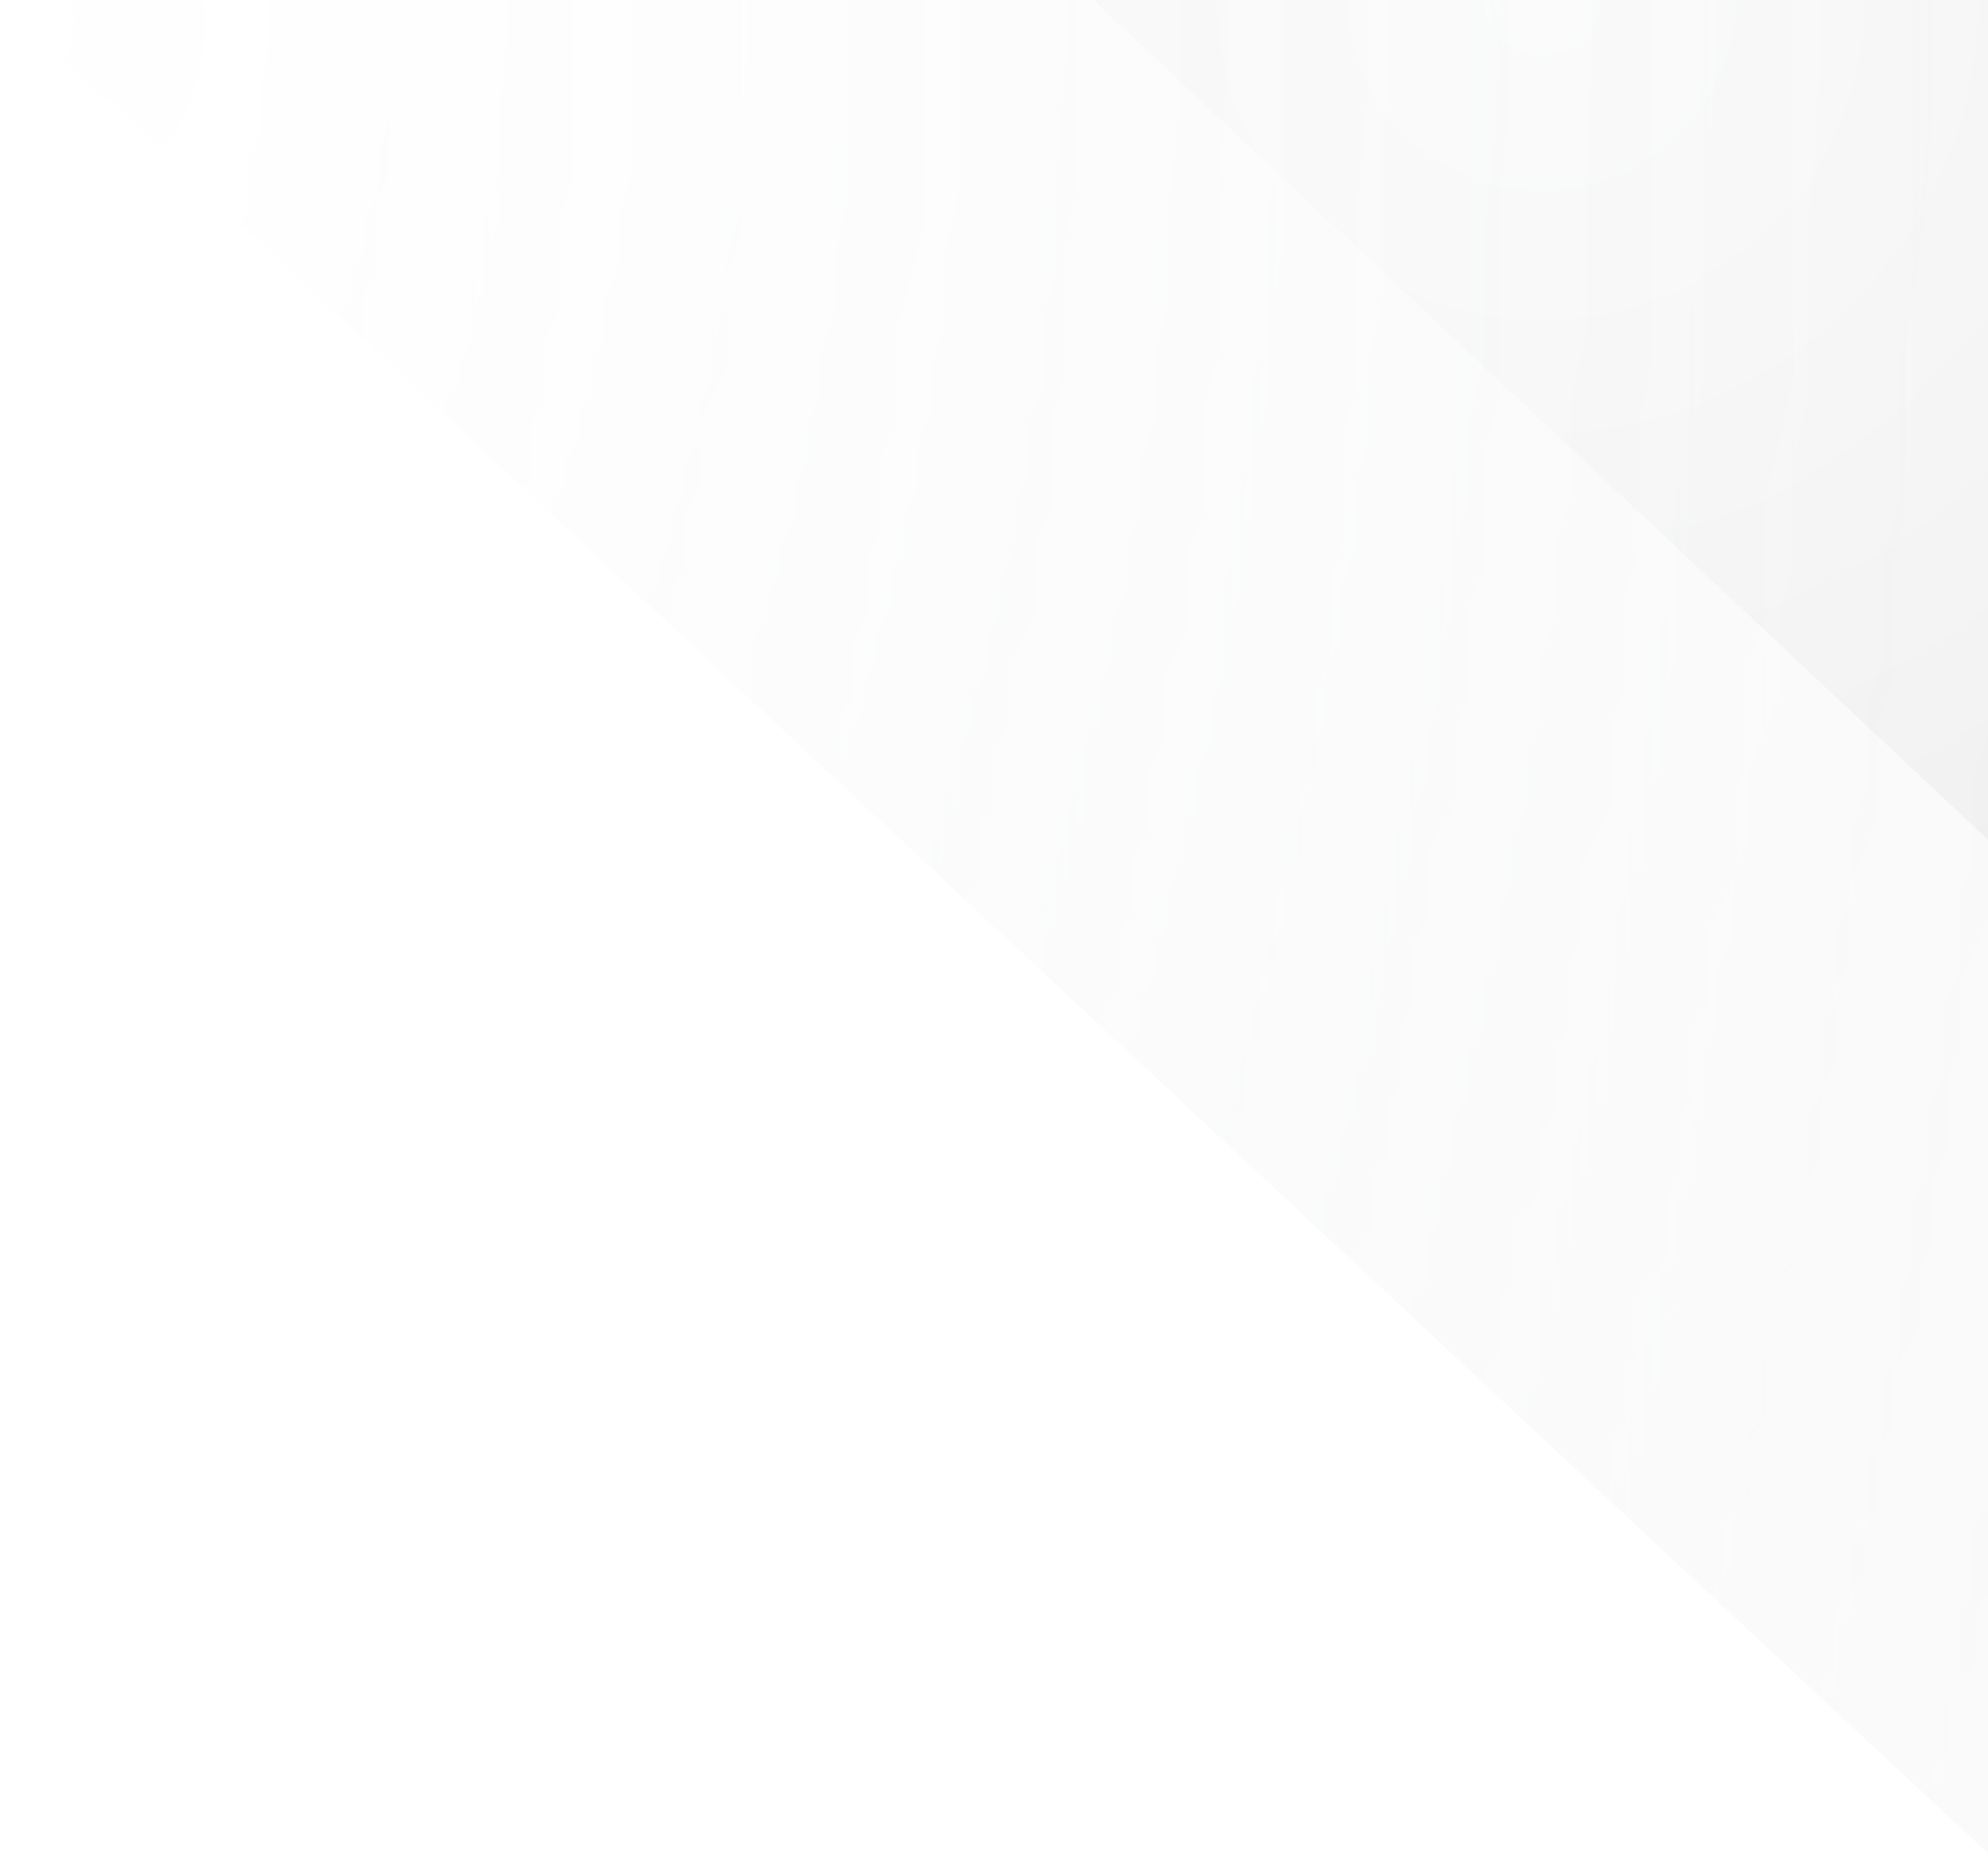
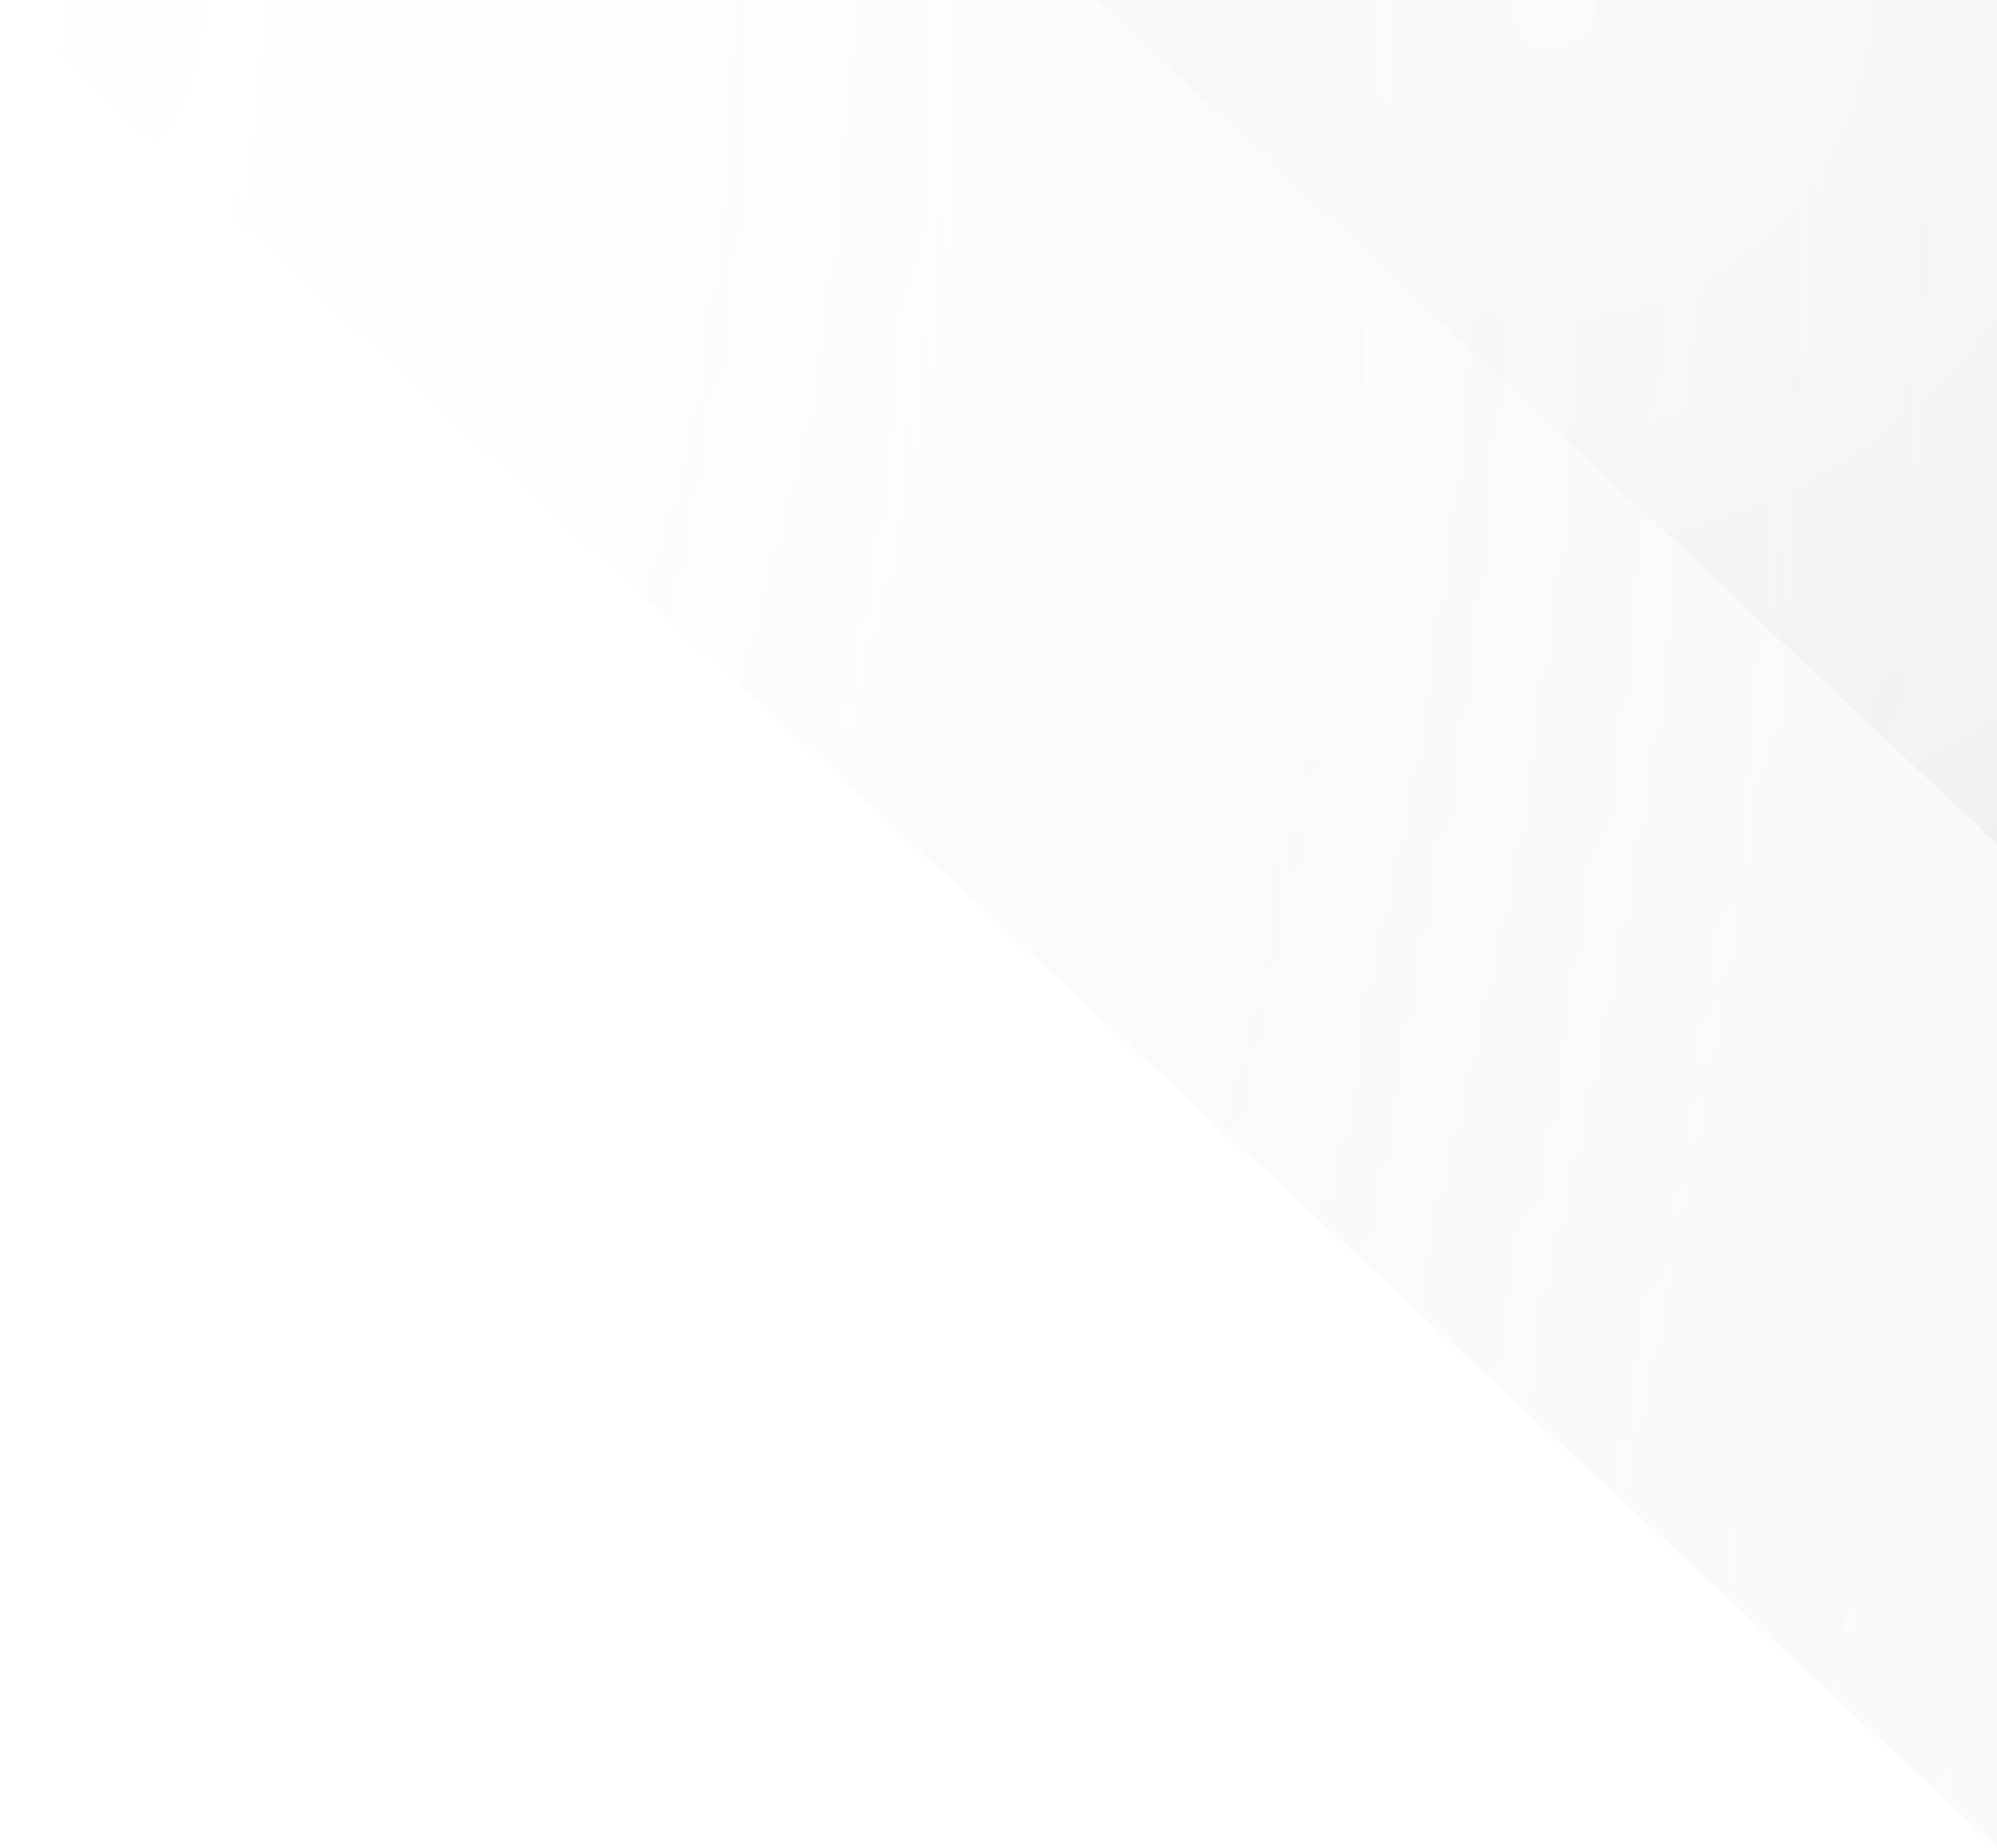
- <svg xmlns="http://www.w3.org/2000/svg" xmlns:xlink="http://www.w3.org/1999/xlink" width="400" height="373" viewBox="0 0 400 373">
+ <svg xmlns="http://www.w3.org/2000/svg" xmlns:xlink="http://www.w3.org/1999/xlink" width="400" height="370" viewBox="0 0 400 370">
  <defs>
    <linearGradient id="bg_top_branded-a" x1="10.793%" y1="50%" y2="50%">
      <stop offset="0%" stop-color="#FFF" stop-opacity=".5" />
-       <stop offset="100%" stop-color="#E6EBF2" stop-opacity="0" />
+       <stop offset="100%" stop-color="#E2E2E2" stop-opacity="0" />
    </linearGradient>
-     <radialGradient id="bg_top_branded-c" cx="0%" cy="0%" r="146.629%" fx="0%" fy="0%" gradientTransform="matrix(.68199 .682 -.63596 .73135 0 0)">
+     <radialGradient id="bg_top_branded-c" cx="0%" cy="0%" r="147.266%" fx="0%" fy="0%" gradientTransform="matrix(.67904 .67904 -.62811 .7341 0 0)">
      <stop offset="0%" stop-color="#FFF" stop-opacity=".5" />
      <stop offset="100%" stop-opacity=".2" />
    </radialGradient>
-     <polygon id="bg_top_branded-b" points="400 373 0 0 400 0" />
+     <polygon id="bg_top_branded-b" points="400 370 0 0 400 0" />
    <linearGradient id="bg_top_branded-e" x1="0%" y1="35.11%" y2="0%">
      <stop offset="0%" stop-color="#FFF" stop-opacity=".6" />
      <stop offset="100%" stop-opacity="0" />
    </linearGradient>
    <radialGradient id="bg_top_branded-f" cy="0%" r="146.096%" fx="50%" fy="0%" gradientTransform="matrix(-.68448 .68448 -.64265 -.72903 .842 -.342)">
      <stop offset="0%" stop-color="#FFF" stop-opacity=".7" />
      <stop offset="100%" />
    </radialGradient>
    <polygon id="bg_top_branded-d" points="400 169 220 0 400 0" />
  </defs>
  <g fill="none" fill-rule="evenodd">
    <g opacity=".1">
      <use fill="url(#bg_top_branded-a)" xlink:href="#bg_top_branded-b" />
      <use fill="url(#bg_top_branded-c)" xlink:href="#bg_top_branded-b" style="mix-blend-mode:overlay" />
    </g>
    <g opacity=".05">
-       <use fill="#F5F7FA" xlink:href="#bg_top_branded-d" />
+       <use fill="#F5F5F5" xlink:href="#bg_top_branded-d" />
      <use fill="url(#bg_top_branded-e)" xlink:href="#bg_top_branded-d" style="mix-blend-mode:overlay" />
      <use fill="url(#bg_top_branded-f)" xlink:href="#bg_top_branded-d" style="mix-blend-mode:darken" />
    </g>
  </g>
</svg>
